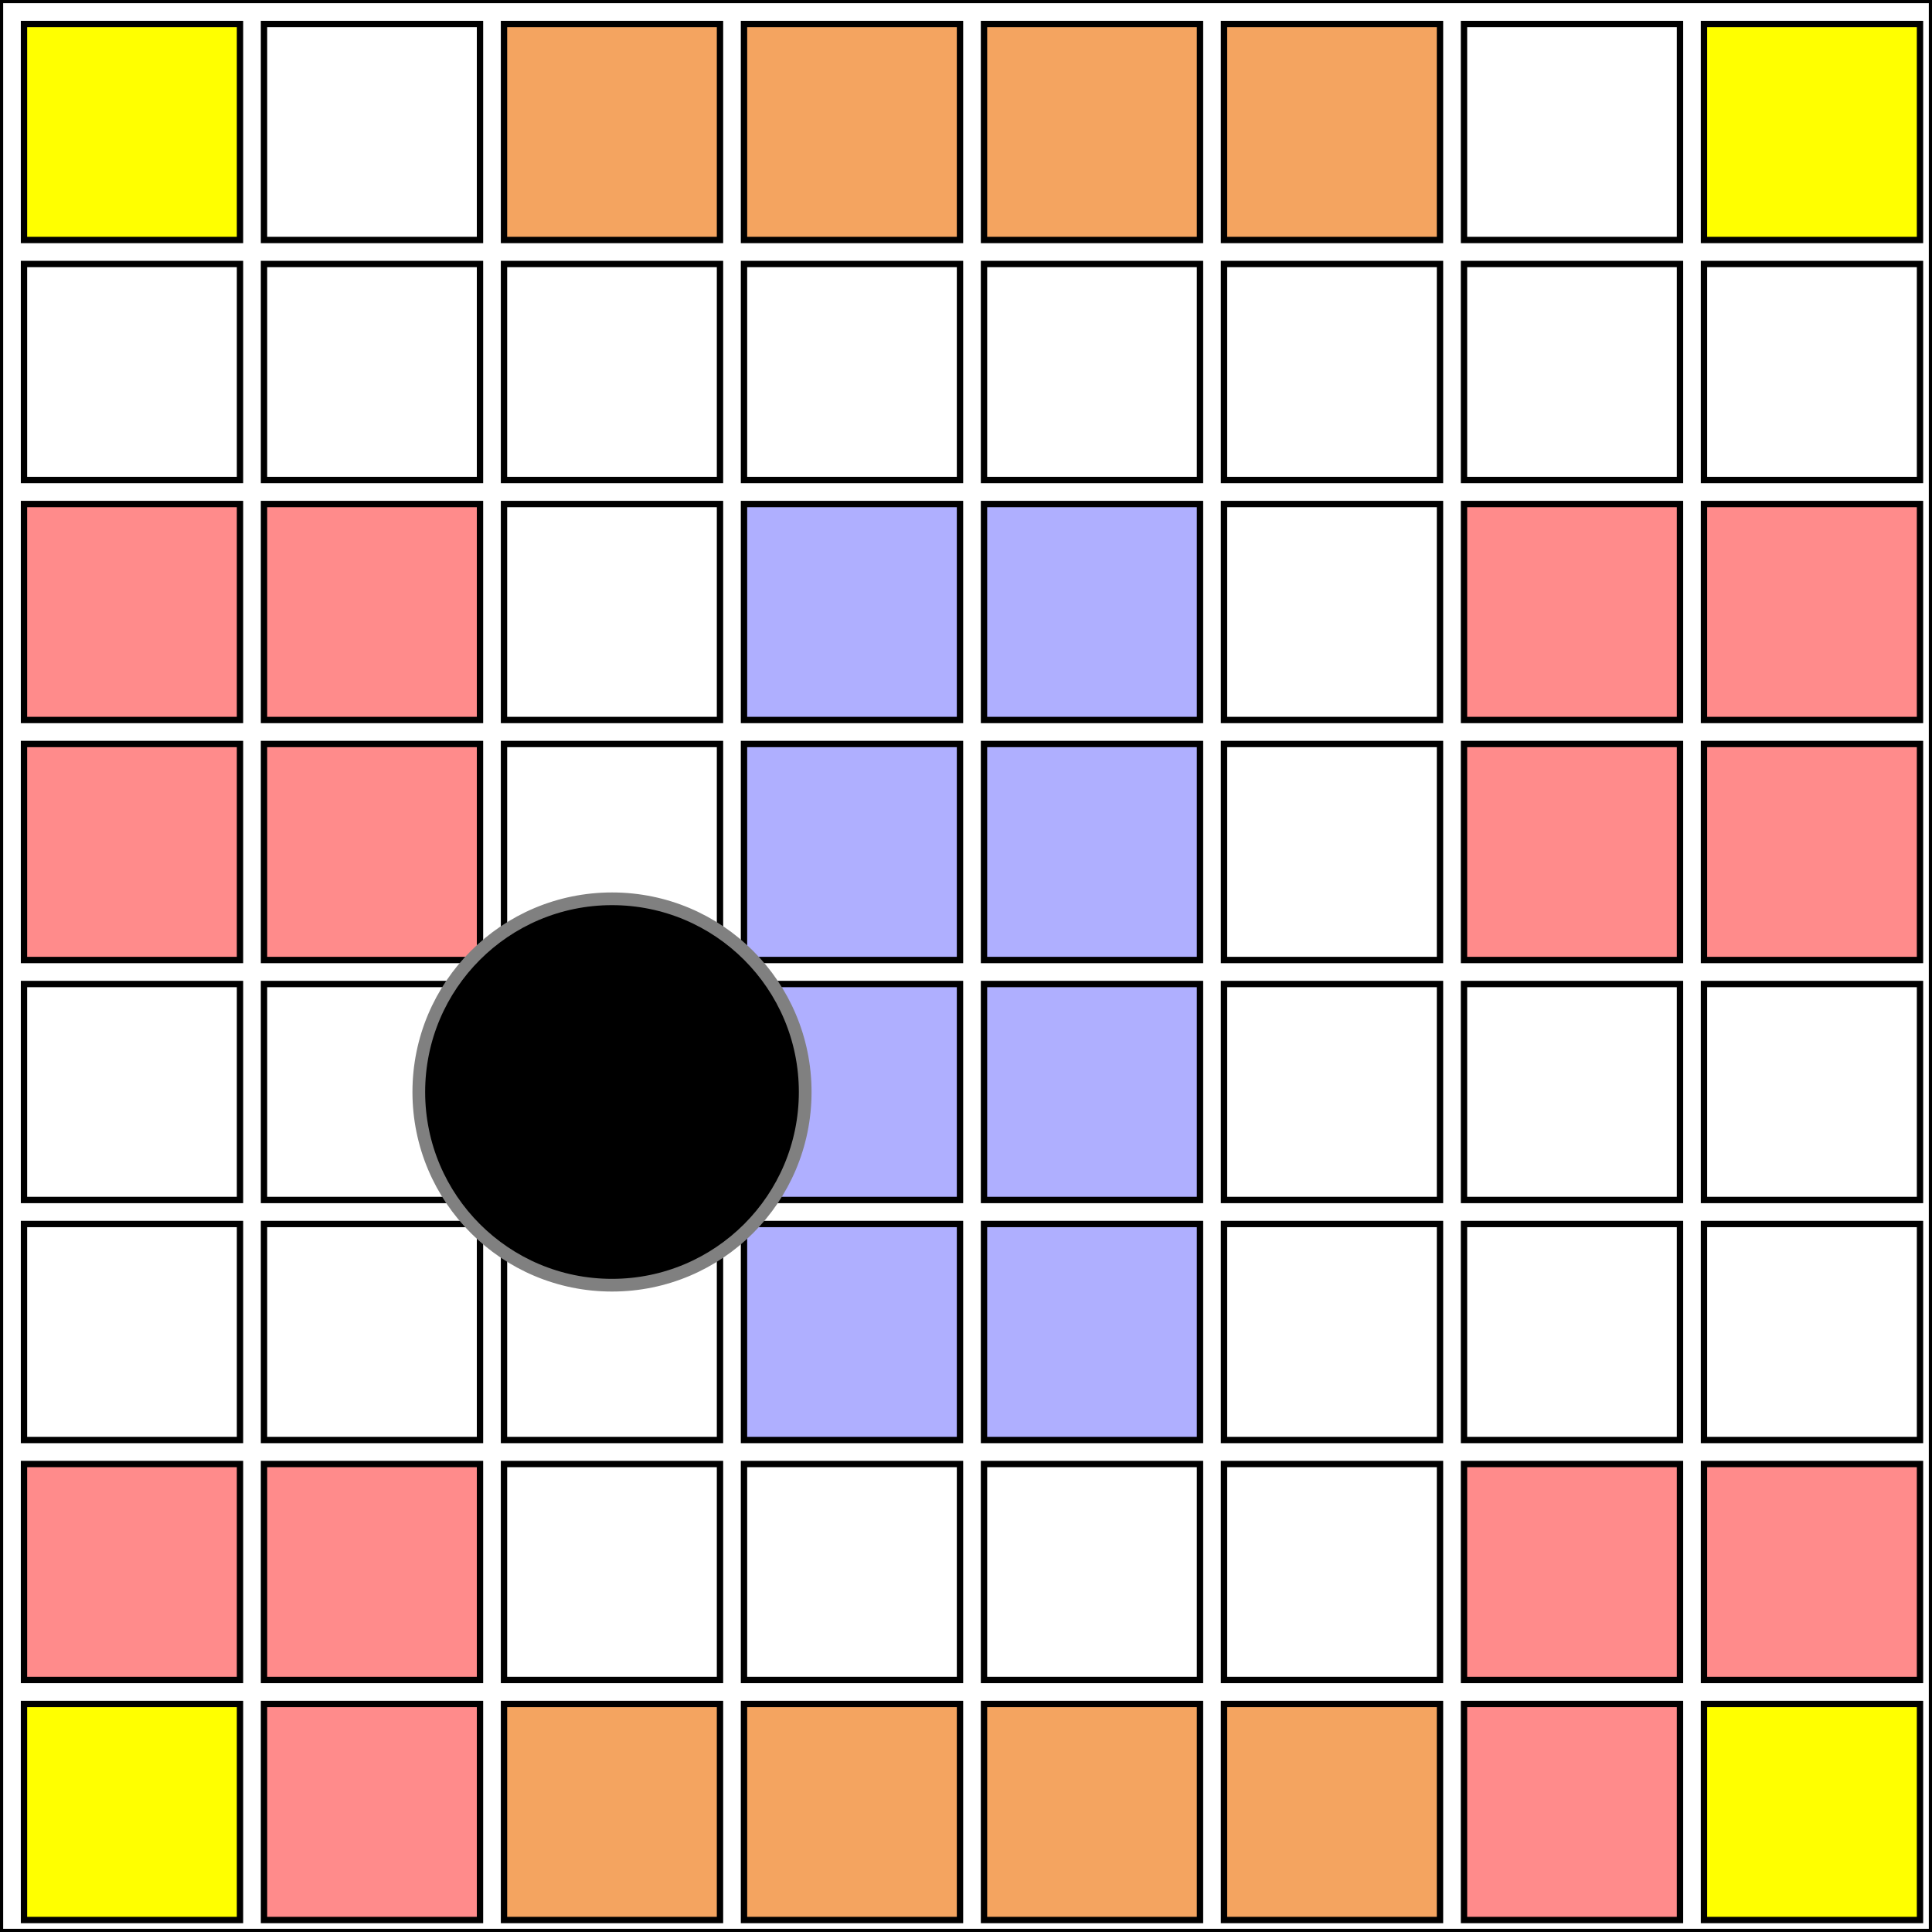
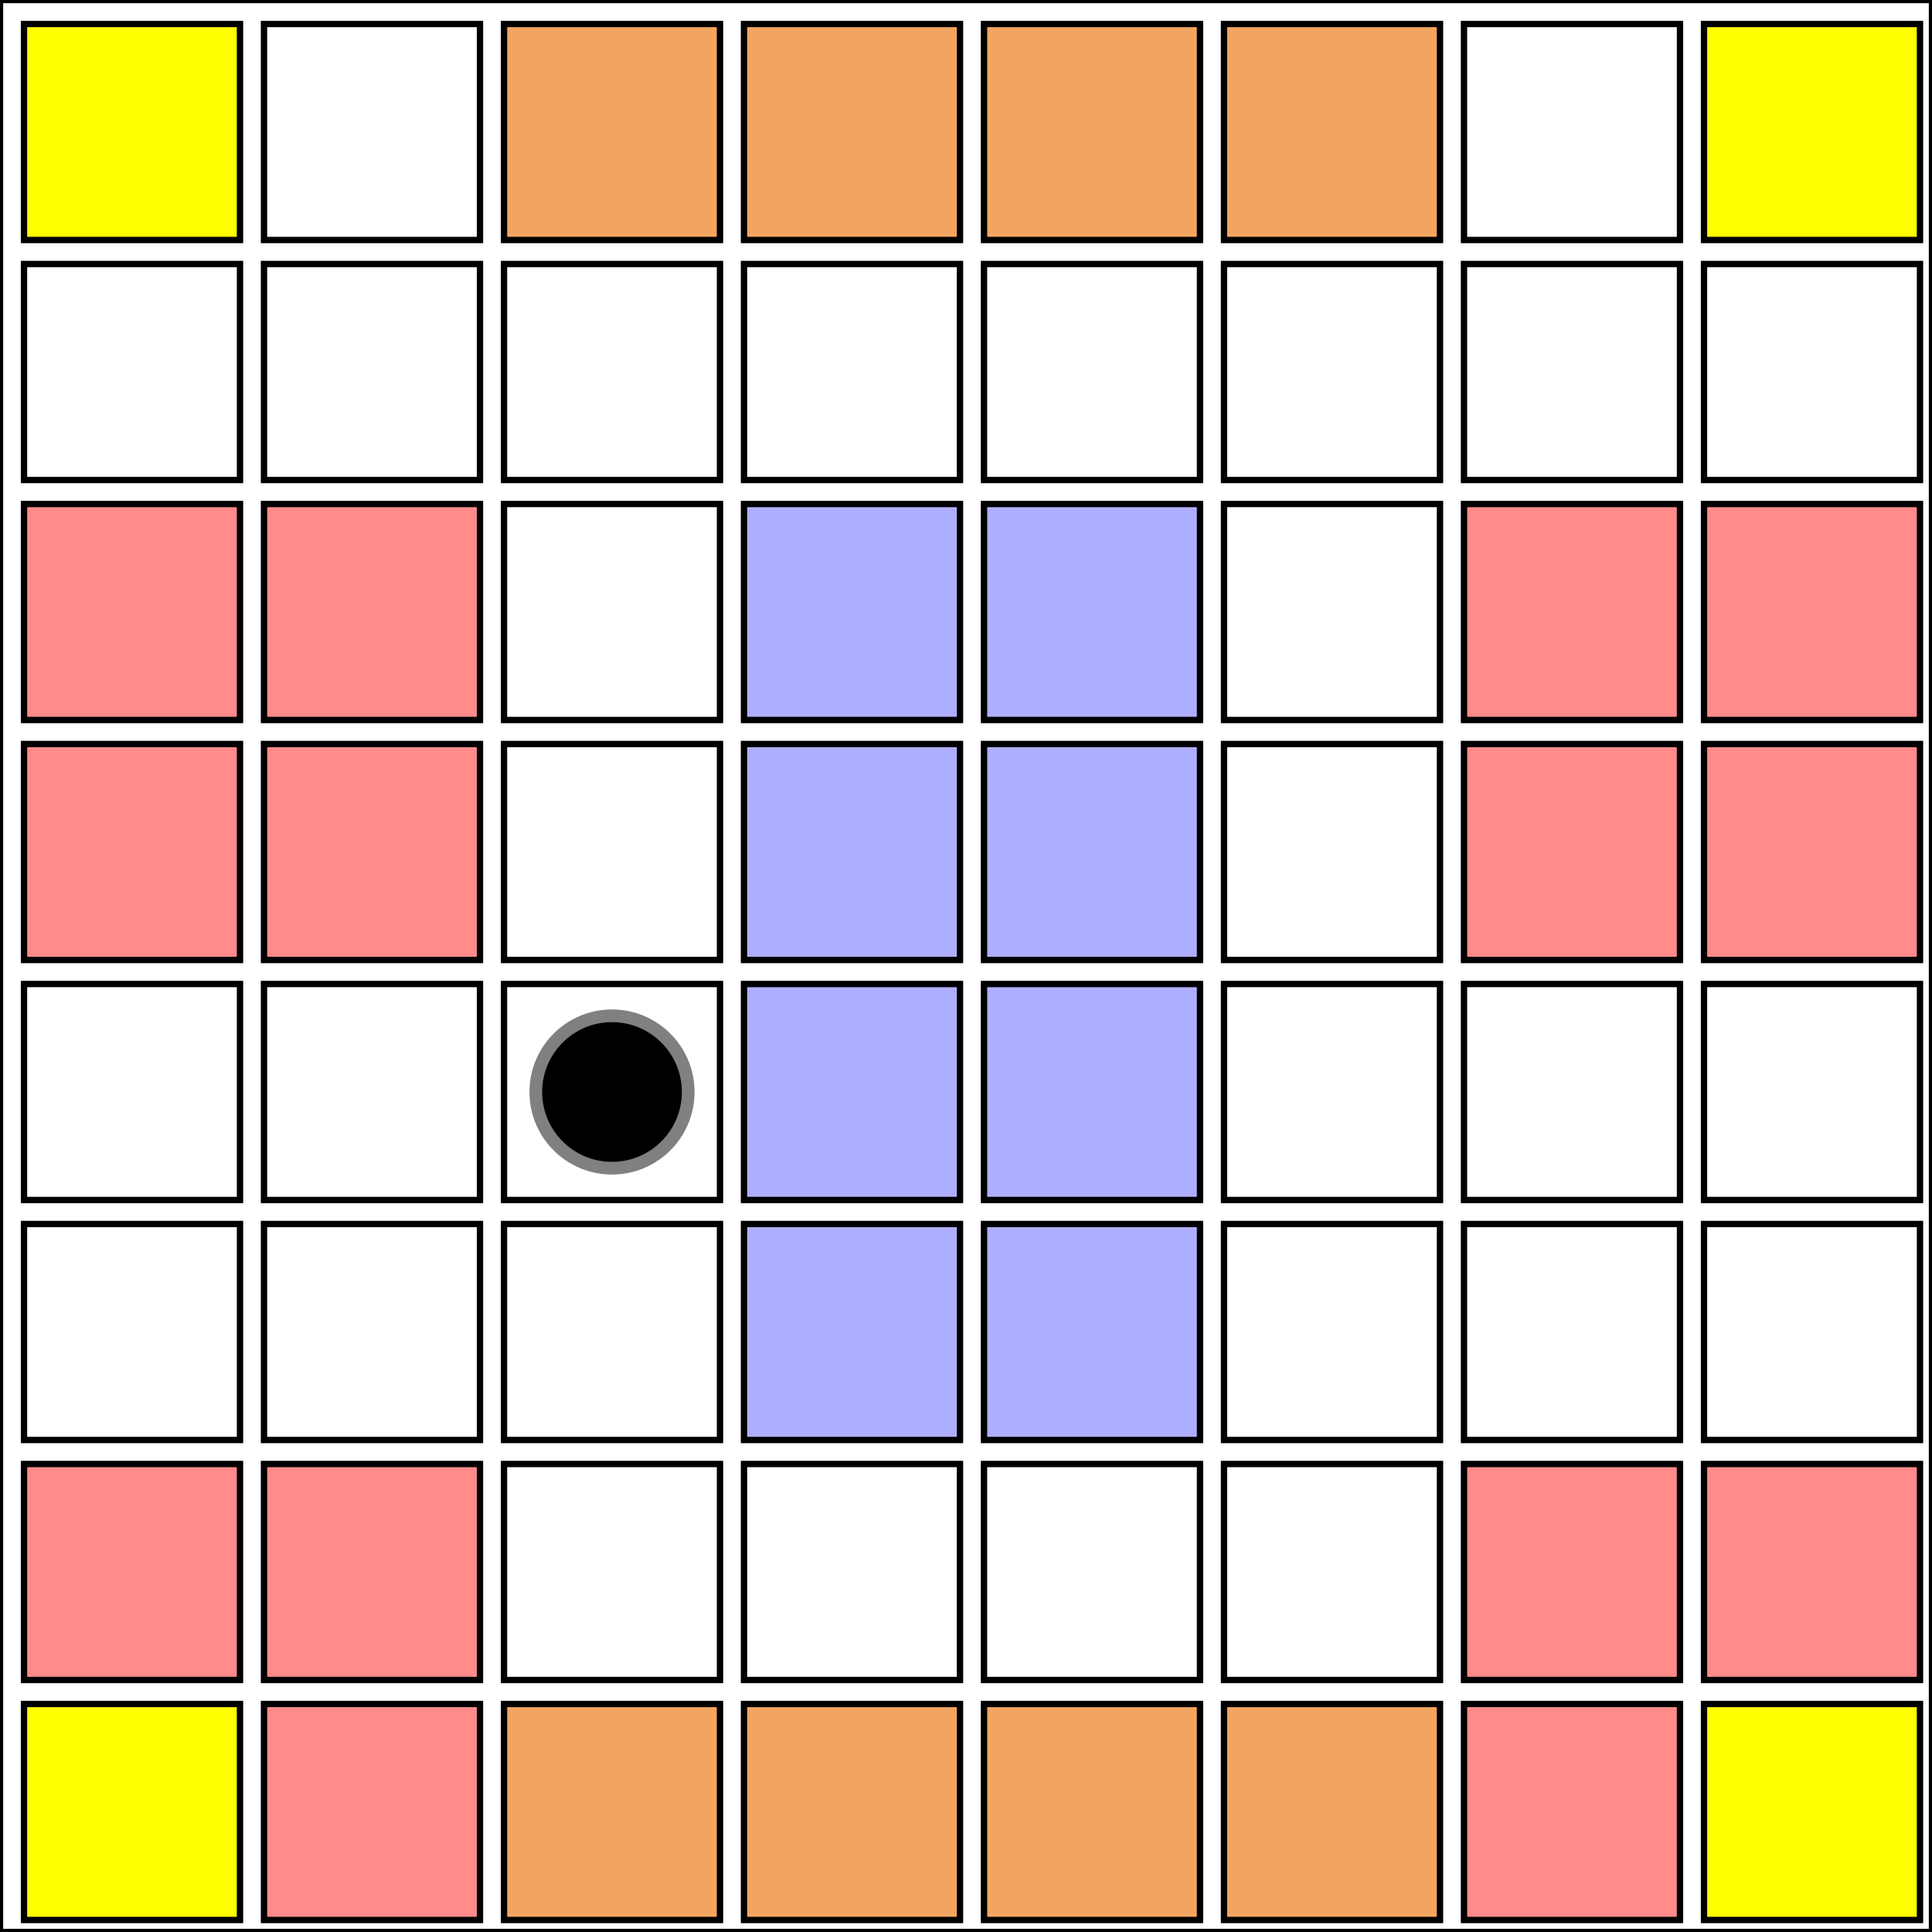
<svg xmlns="http://www.w3.org/2000/svg" baseProfile="full" height="8.05cm" version="1.1" width="8.05cm">
  <defs>
    <style type="text/css">
    .background { fill: white; }
    .line { stroke: firebrick; stroke-width: .1mm; }
    .lava { fill: #ff8b8b; }
    .dry { fill: #f4a460; }
    .water { fill: #afafff; }
    .recharge {fill: #ffff00; }
    .normal {fill: white; }
    rect {
       stroke: black;
       stroke-width: 1;
    }

    .agent {
-       r: 10%;
+       r: 1em;
      fill: black;
      stroke-width: 2;
      stroke: grey;
      animation: blinker 4s linear infinite;
      animation: move 5s ease infinite;
    }
    @keyframes blinker {
       50% {
         opacity: 0.5;
       }
    }

    @keyframes move {
      12.5% {
         transform: translate(1cm, 0cm);
      }

      25% {
         transform: translate(1cm, -1cm);
      }
      
      37.5% {
         transform: translate(1cm, -2cm);
      }

      50% {
         transform: translate(1cm, -3cm);
      }

      62.5% {
         transform: translate(1cm, -4cm);
      }

      75% {
         transform: translate(0cm, -4cm);
      }

      87.5% {
         transform: translate(-1cm, -4cm);
      }

      100% {
         transform: translate(-2cm, -4cm);
      }
    }
</style>
  </defs>
  <rect class="background" height="100%" width="100%" x="0" y="0" />
  <rect class="recharge" height="0.9cm" width="0.9cm" x="0.1cm" y="0.1cm" />
  <rect class="normal" height="0.9cm" width="0.9cm" x="0.1cm" y="1.1cm" />
  <rect class="lava" height="0.9cm" width="0.9cm" x="0.1cm" y="2.1cm" />
  <rect class="lava" height="0.9cm" width="0.9cm" x="0.1cm" y="3.1cm" />
  <rect class="normal" height="0.9cm" width="0.9cm" x="0.1cm" y="4.1cm" />
  <rect class="normal" height="0.9cm" width="0.9cm" x="0.1cm" y="5.1cm" />
  <rect class="lava" height="0.9cm" width="0.9cm" x="0.1cm" y="6.1cm" />
  <rect class="recharge" height="0.9cm" width="0.9cm" x="0.1cm" y="7.1cm" />
  <rect class="normal" height="0.9cm" width="0.9cm" x="1.1cm" y="0.1cm" />
  <rect class="normal" height="0.9cm" width="0.9cm" x="1.1cm" y="1.1cm" />
  <rect class="lava" height="0.9cm" width="0.9cm" x="1.1cm" y="2.1cm" />
  <rect class="lava" height="0.9cm" width="0.9cm" x="1.1cm" y="3.1cm" />
  <rect class="normal" height="0.9cm" width="0.9cm" x="1.1cm" y="4.1cm" />
  <rect class="normal" height="0.9cm" width="0.9cm" x="1.1cm" y="5.1cm" />
  <rect class="lava" height="0.9cm" width="0.9cm" x="1.1cm" y="6.1cm" />
  <rect class="lava" height="0.9cm" width="0.9cm" x="1.1cm" y="7.1cm" />
  <rect class="dry" height="0.9cm" width="0.9cm" x="2.1cm" y="0.1cm" />
  <rect class="normal" height="0.9cm" width="0.9cm" x="2.1cm" y="1.1cm" />
  <rect class="normal" height="0.9cm" width="0.9cm" x="2.1cm" y="2.1cm" />
  <rect class="normal" height="0.9cm" width="0.9cm" x="2.1cm" y="3.1cm" />
  <rect class="normal" height="0.9cm" width="0.9cm" x="2.1cm" y="4.1cm" />
  <rect class="normal" height="0.9cm" width="0.9cm" x="2.1cm" y="5.1cm" />
  <rect class="normal" height="0.9cm" width="0.9cm" x="2.1cm" y="6.1cm" />
  <rect class="dry" height="0.9cm" width="0.9cm" x="2.1cm" y="7.1cm" />
  <rect class="dry" height="0.9cm" width="0.9cm" x="3.1cm" y="0.1cm" />
  <rect class="normal" height="0.9cm" width="0.9cm" x="3.1cm" y="1.1cm" />
  <rect class="water" height="0.9cm" width="0.9cm" x="3.1cm" y="2.1cm" />
  <rect class="water" height="0.9cm" width="0.9cm" x="3.1cm" y="3.1cm" />
  <rect class="water" height="0.9cm" width="0.9cm" x="3.1cm" y="4.1cm" />
  <rect class="water" height="0.9cm" width="0.9cm" x="3.1cm" y="5.1cm" />
  <rect class="normal" height="0.9cm" width="0.9cm" x="3.1cm" y="6.1cm" />
  <rect class="dry" height="0.9cm" width="0.9cm" x="3.1cm" y="7.1cm" />
  <rect class="dry" height="0.9cm" width="0.9cm" x="4.1cm" y="0.1cm" />
  <rect class="normal" height="0.9cm" width="0.9cm" x="4.1cm" y="1.1cm" />
  <rect class="water" height="0.9cm" width="0.9cm" x="4.1cm" y="2.1cm" />
  <rect class="water" height="0.9cm" width="0.9cm" x="4.1cm" y="3.1cm" />
  <rect class="water" height="0.9cm" width="0.9cm" x="4.1cm" y="4.1cm" />
  <rect class="water" height="0.9cm" width="0.9cm" x="4.1cm" y="5.1cm" />
  <rect class="normal" height="0.9cm" width="0.9cm" x="4.1cm" y="6.1cm" />
  <rect class="dry" height="0.9cm" width="0.9cm" x="4.1cm" y="7.1cm" />
  <rect class="dry" height="0.9cm" width="0.9cm" x="5.1cm" y="0.1cm" />
  <rect class="normal" height="0.9cm" width="0.9cm" x="5.1cm" y="1.1cm" />
  <rect class="normal" height="0.9cm" width="0.9cm" x="5.1cm" y="2.1cm" />
  <rect class="normal" height="0.9cm" width="0.9cm" x="5.1cm" y="3.1cm" />
  <rect class="normal" height="0.9cm" width="0.9cm" x="5.1cm" y="4.1cm" />
  <rect class="normal" height="0.9cm" width="0.9cm" x="5.1cm" y="5.1cm" />
  <rect class="normal" height="0.9cm" width="0.9cm" x="5.1cm" y="6.1cm" />
  <rect class="dry" height="0.9cm" width="0.9cm" x="5.1cm" y="7.1cm" />
  <rect class="normal" height="0.9cm" width="0.9cm" x="6.1cm" y="0.1cm" />
  <rect class="normal" height="0.9cm" width="0.9cm" x="6.1cm" y="1.1cm" />
  <rect class="lava" height="0.9cm" width="0.9cm" x="6.1cm" y="2.1cm" />
  <rect class="lava" height="0.9cm" width="0.9cm" x="6.1cm" y="3.1cm" />
  <rect class="normal" height="0.9cm" width="0.9cm" x="6.1cm" y="4.1cm" />
  <rect class="normal" height="0.9cm" width="0.9cm" x="6.1cm" y="5.1cm" />
  <rect class="lava" height="0.9cm" width="0.9cm" x="6.1cm" y="6.1cm" />
  <rect class="lava" height="0.9cm" width="0.9cm" x="6.1cm" y="7.1cm" />
  <rect class="recharge" height="0.9cm" width="0.9cm" x="7.1cm" y="0.1cm" />
  <rect class="normal" height="0.9cm" width="0.9cm" x="7.1cm" y="1.1cm" />
  <rect class="lava" height="0.9cm" width="0.9cm" x="7.1cm" y="2.1cm" />
  <rect class="lava" height="0.9cm" width="0.9cm" x="7.1cm" y="3.1cm" />
  <rect class="normal" height="0.9cm" width="0.9cm" x="7.1cm" y="4.1cm" />
  <rect class="normal" height="0.9cm" width="0.9cm" x="7.1cm" y="5.1cm" />
  <rect class="lava" height="0.9cm" width="0.9cm" x="7.1cm" y="6.1cm" />
  <rect class="recharge" height="0.9cm" width="0.9cm" x="7.1cm" y="7.1cm" />
  <circle class="agent" cx="2.55cm" cy="4.55cm" r="0.3cm" />
</svg>
